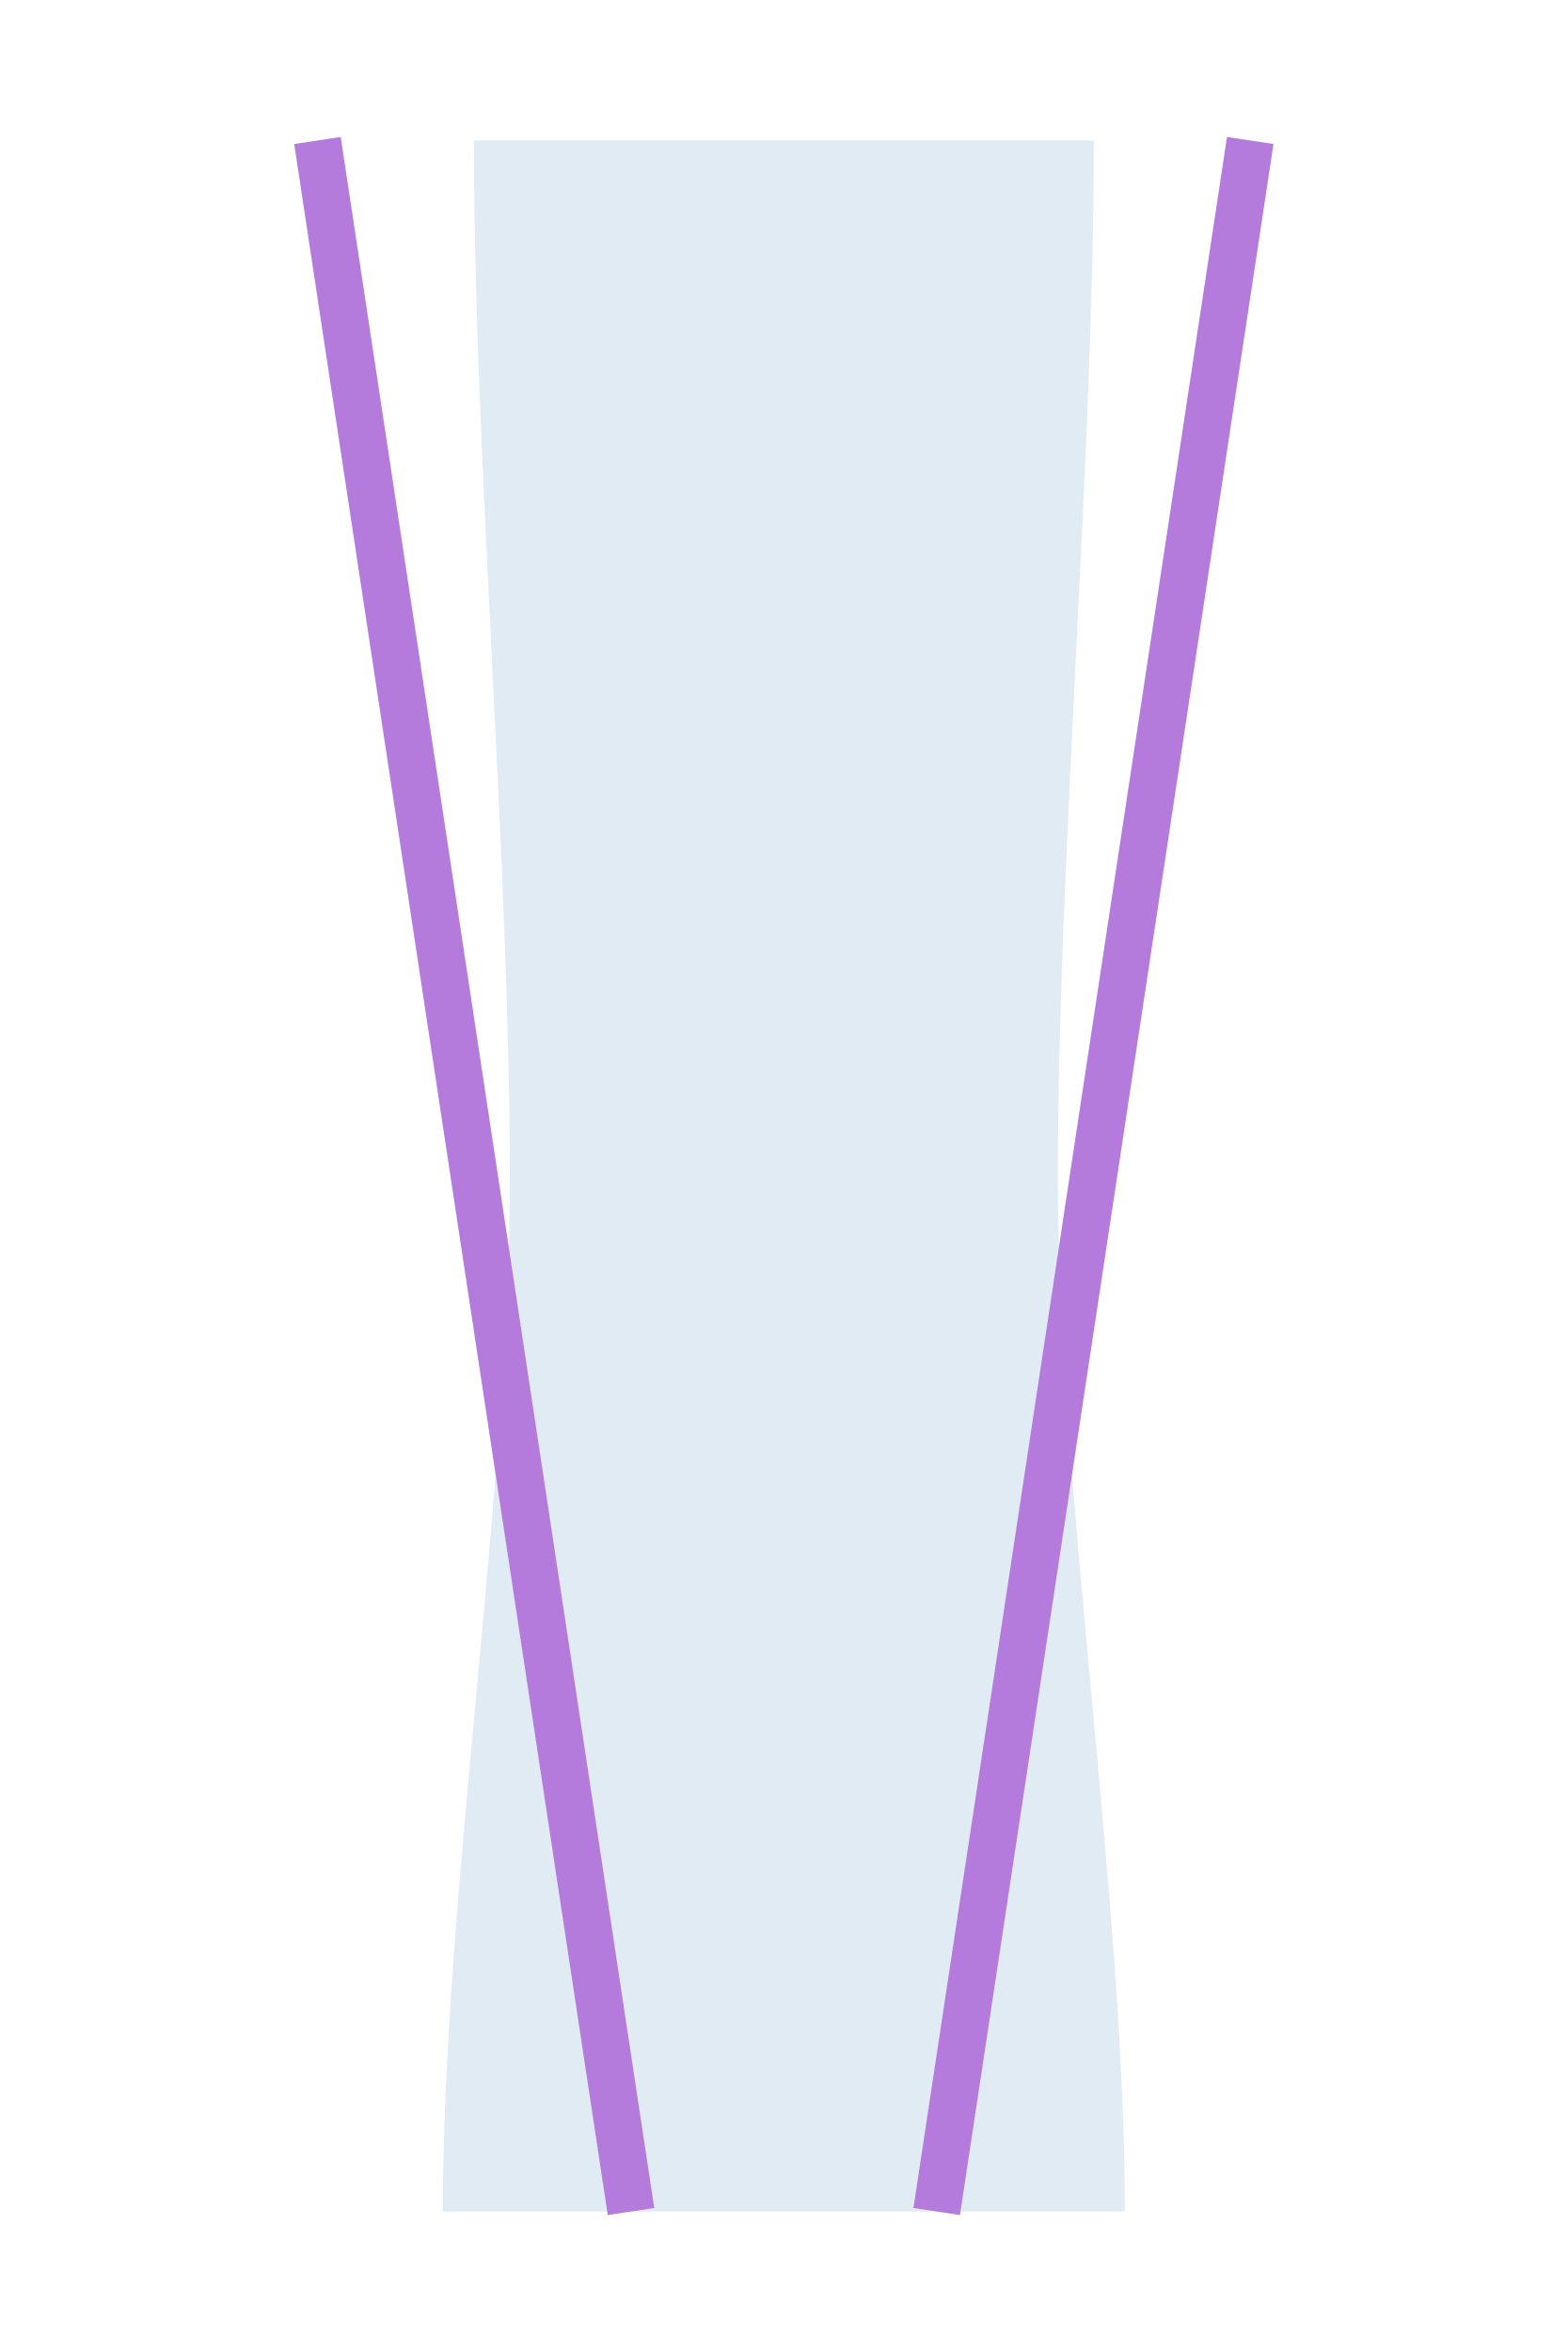
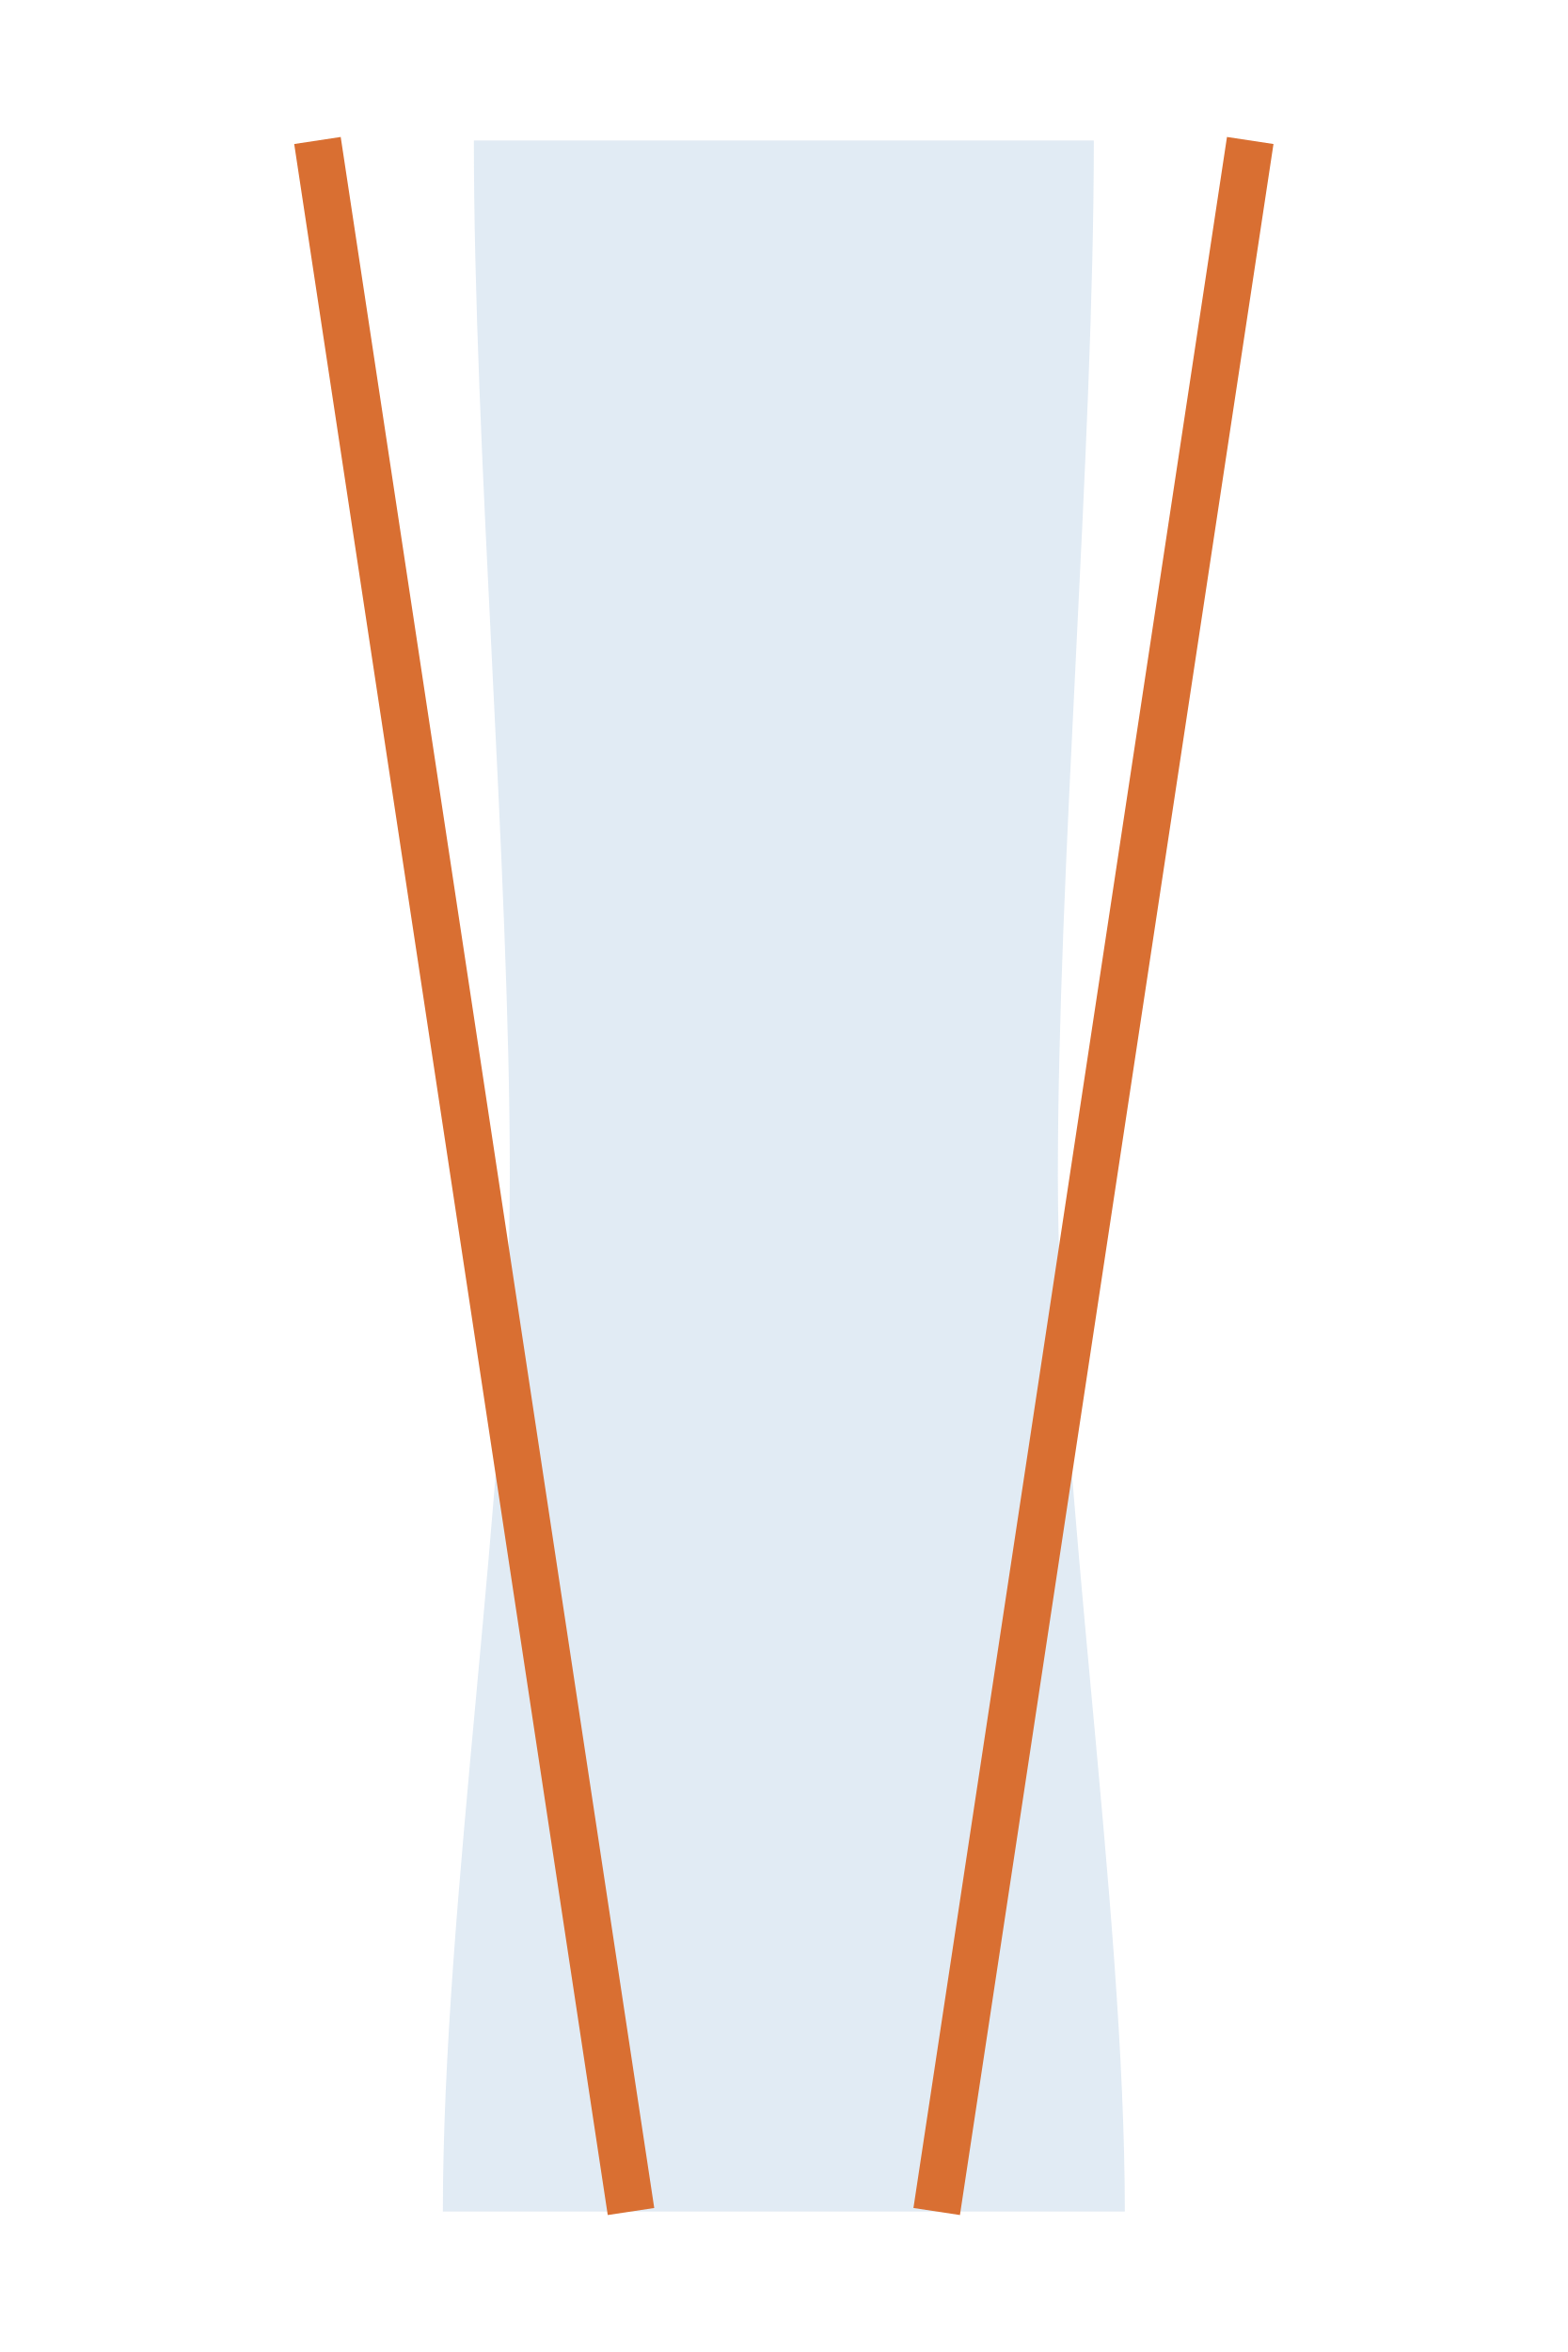
<svg xmlns="http://www.w3.org/2000/svg" width="100%" height="100%" viewBox="0 0 200 300" fill="none">
  <path id="median" opacity="0.3" d="M60.455 17.92C60.455 57.544 65.042 110.376 65.042 150C65.042 189.624 56.5 242.456 56.5 282.08H143.5C143.5 242.456 134.958 189.624 134.958 150C134.958 110.376 139.545 57.544 139.545 17.92H60.455Z" fill="#9ABBD9" />
-   <path d="M40.5 17.92L80.5 282.08" stroke="#B57BDC" stroke-width="6" />
-   <path d="M159.5 17.92L119.5 282.08" stroke="#B57BDC" stroke-width="6" />
+   <path d="M40.5 17.92L80.5 282.08" stroke="#d96f32" stroke-width="6" />
+   <path d="M159.5 17.92L119.5 282.08" stroke="#d96f32" stroke-width="6" />
</svg>
